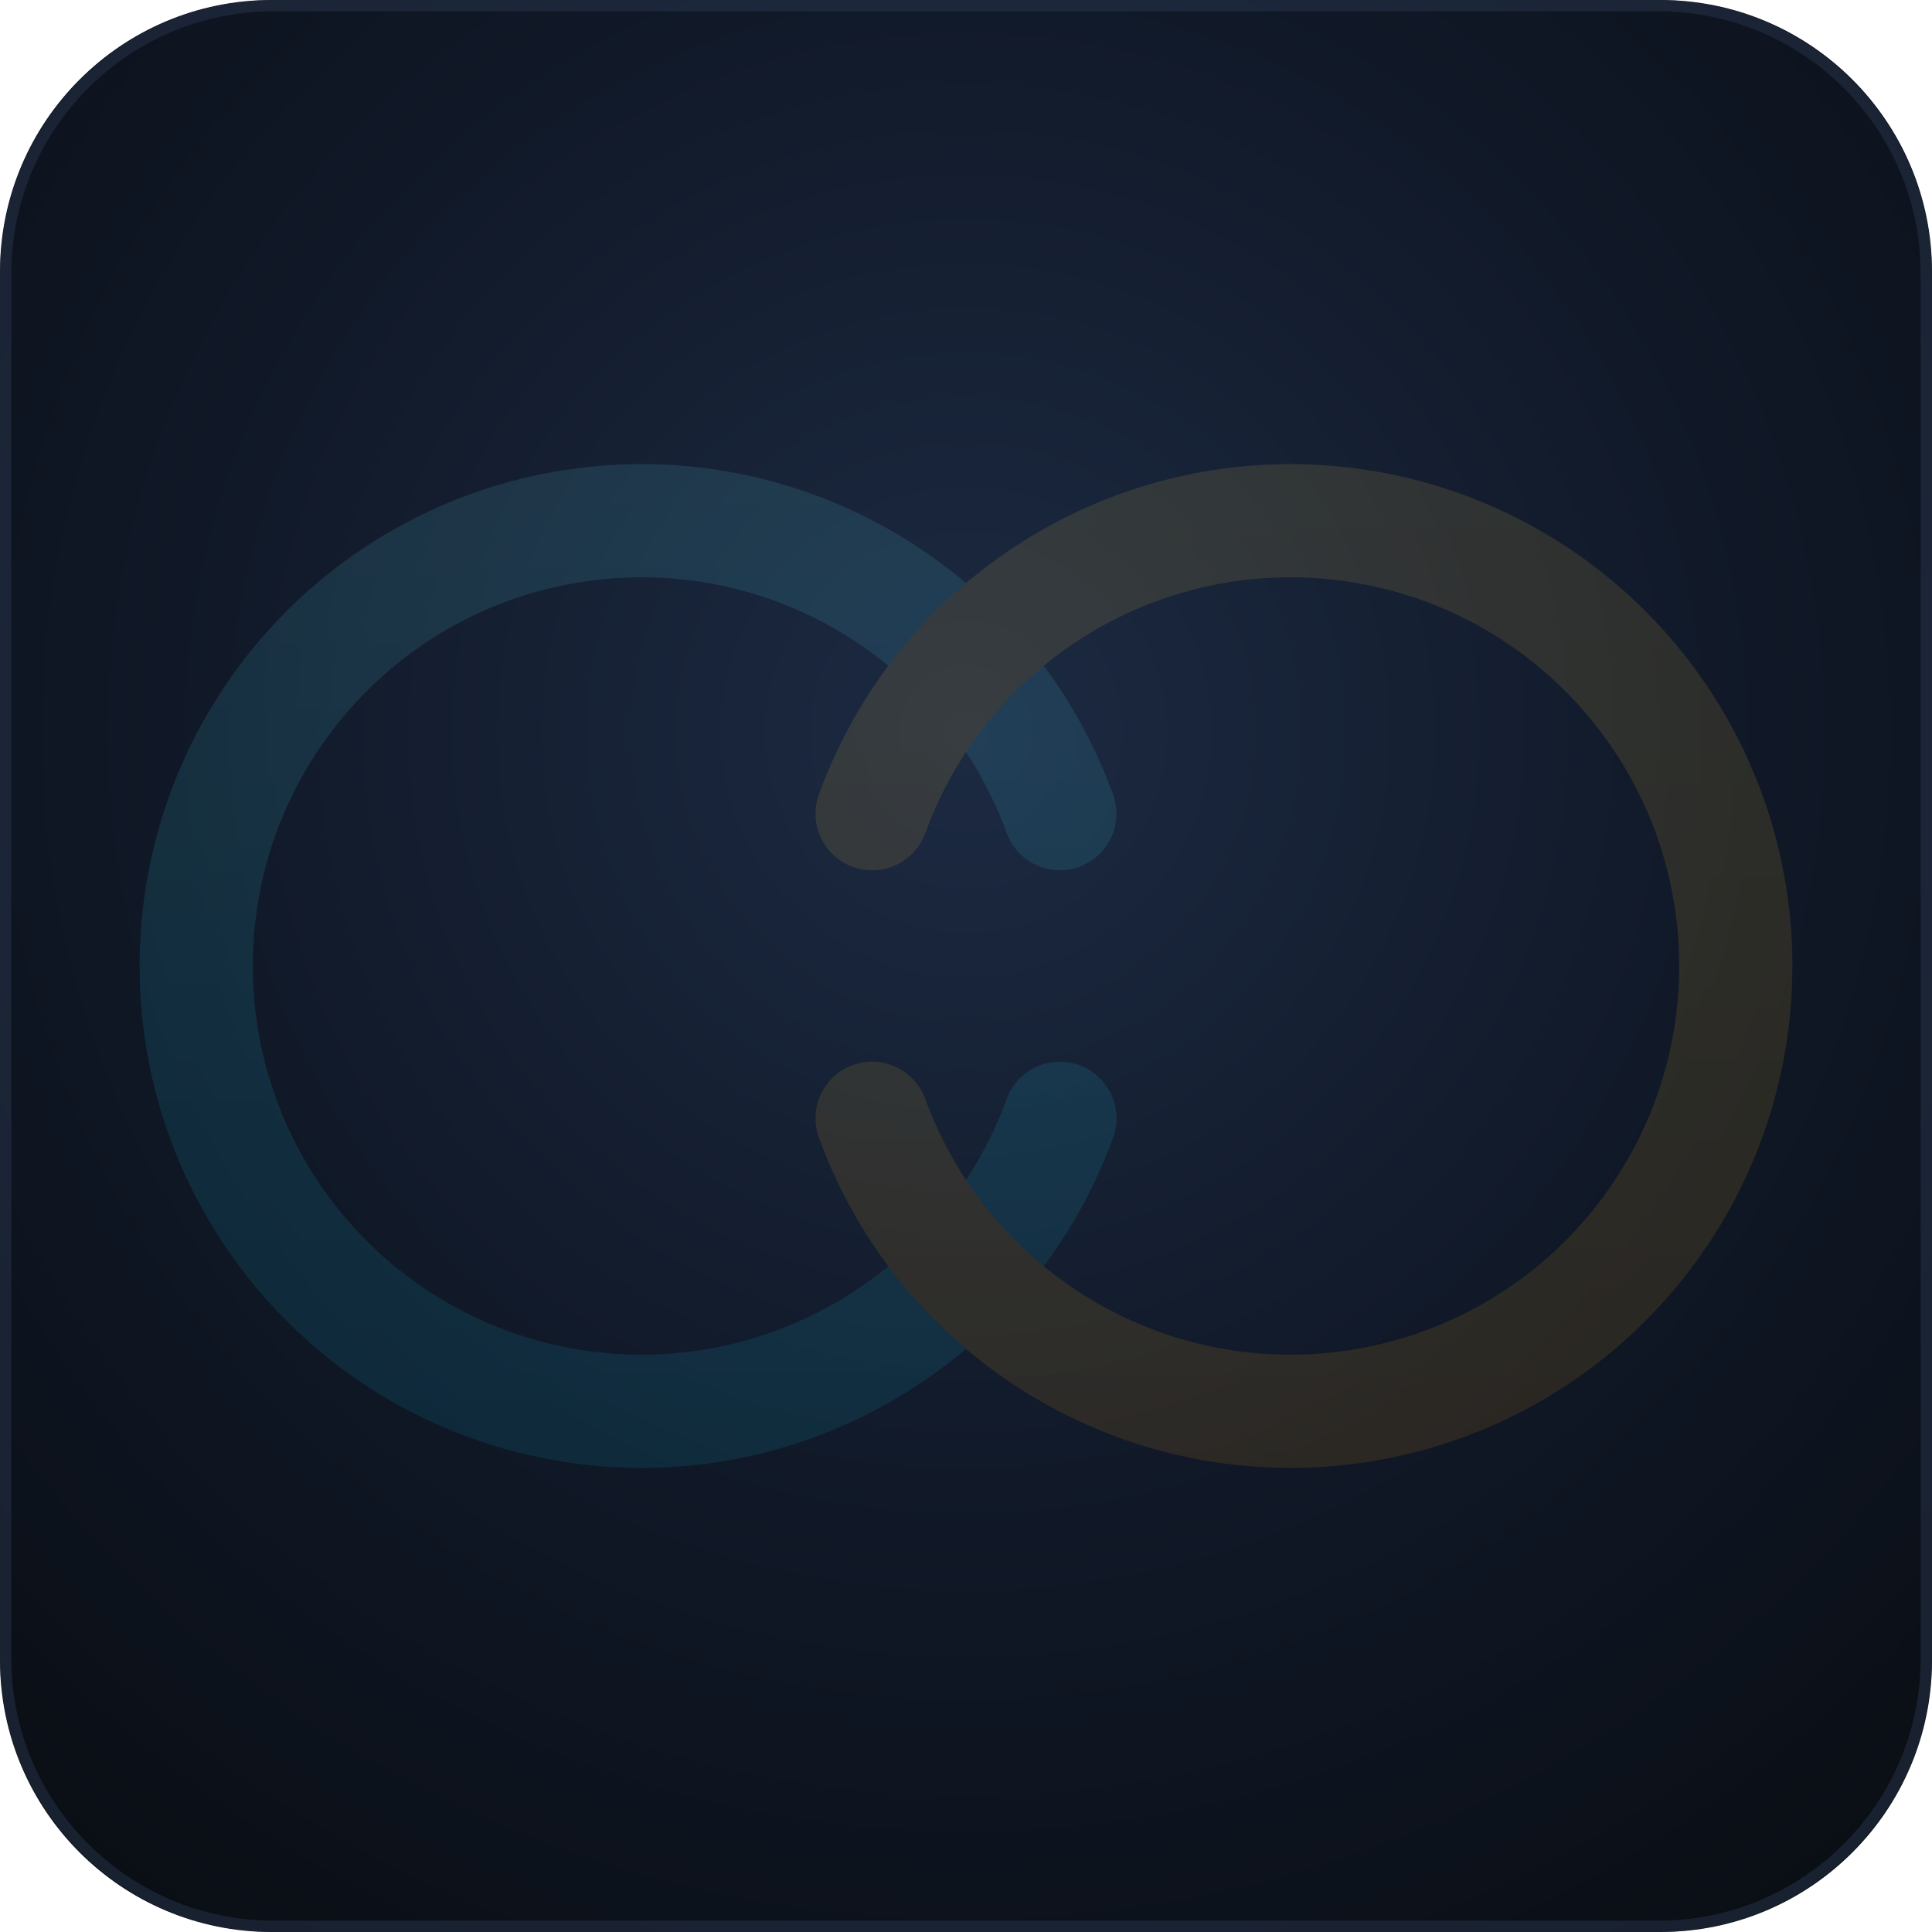
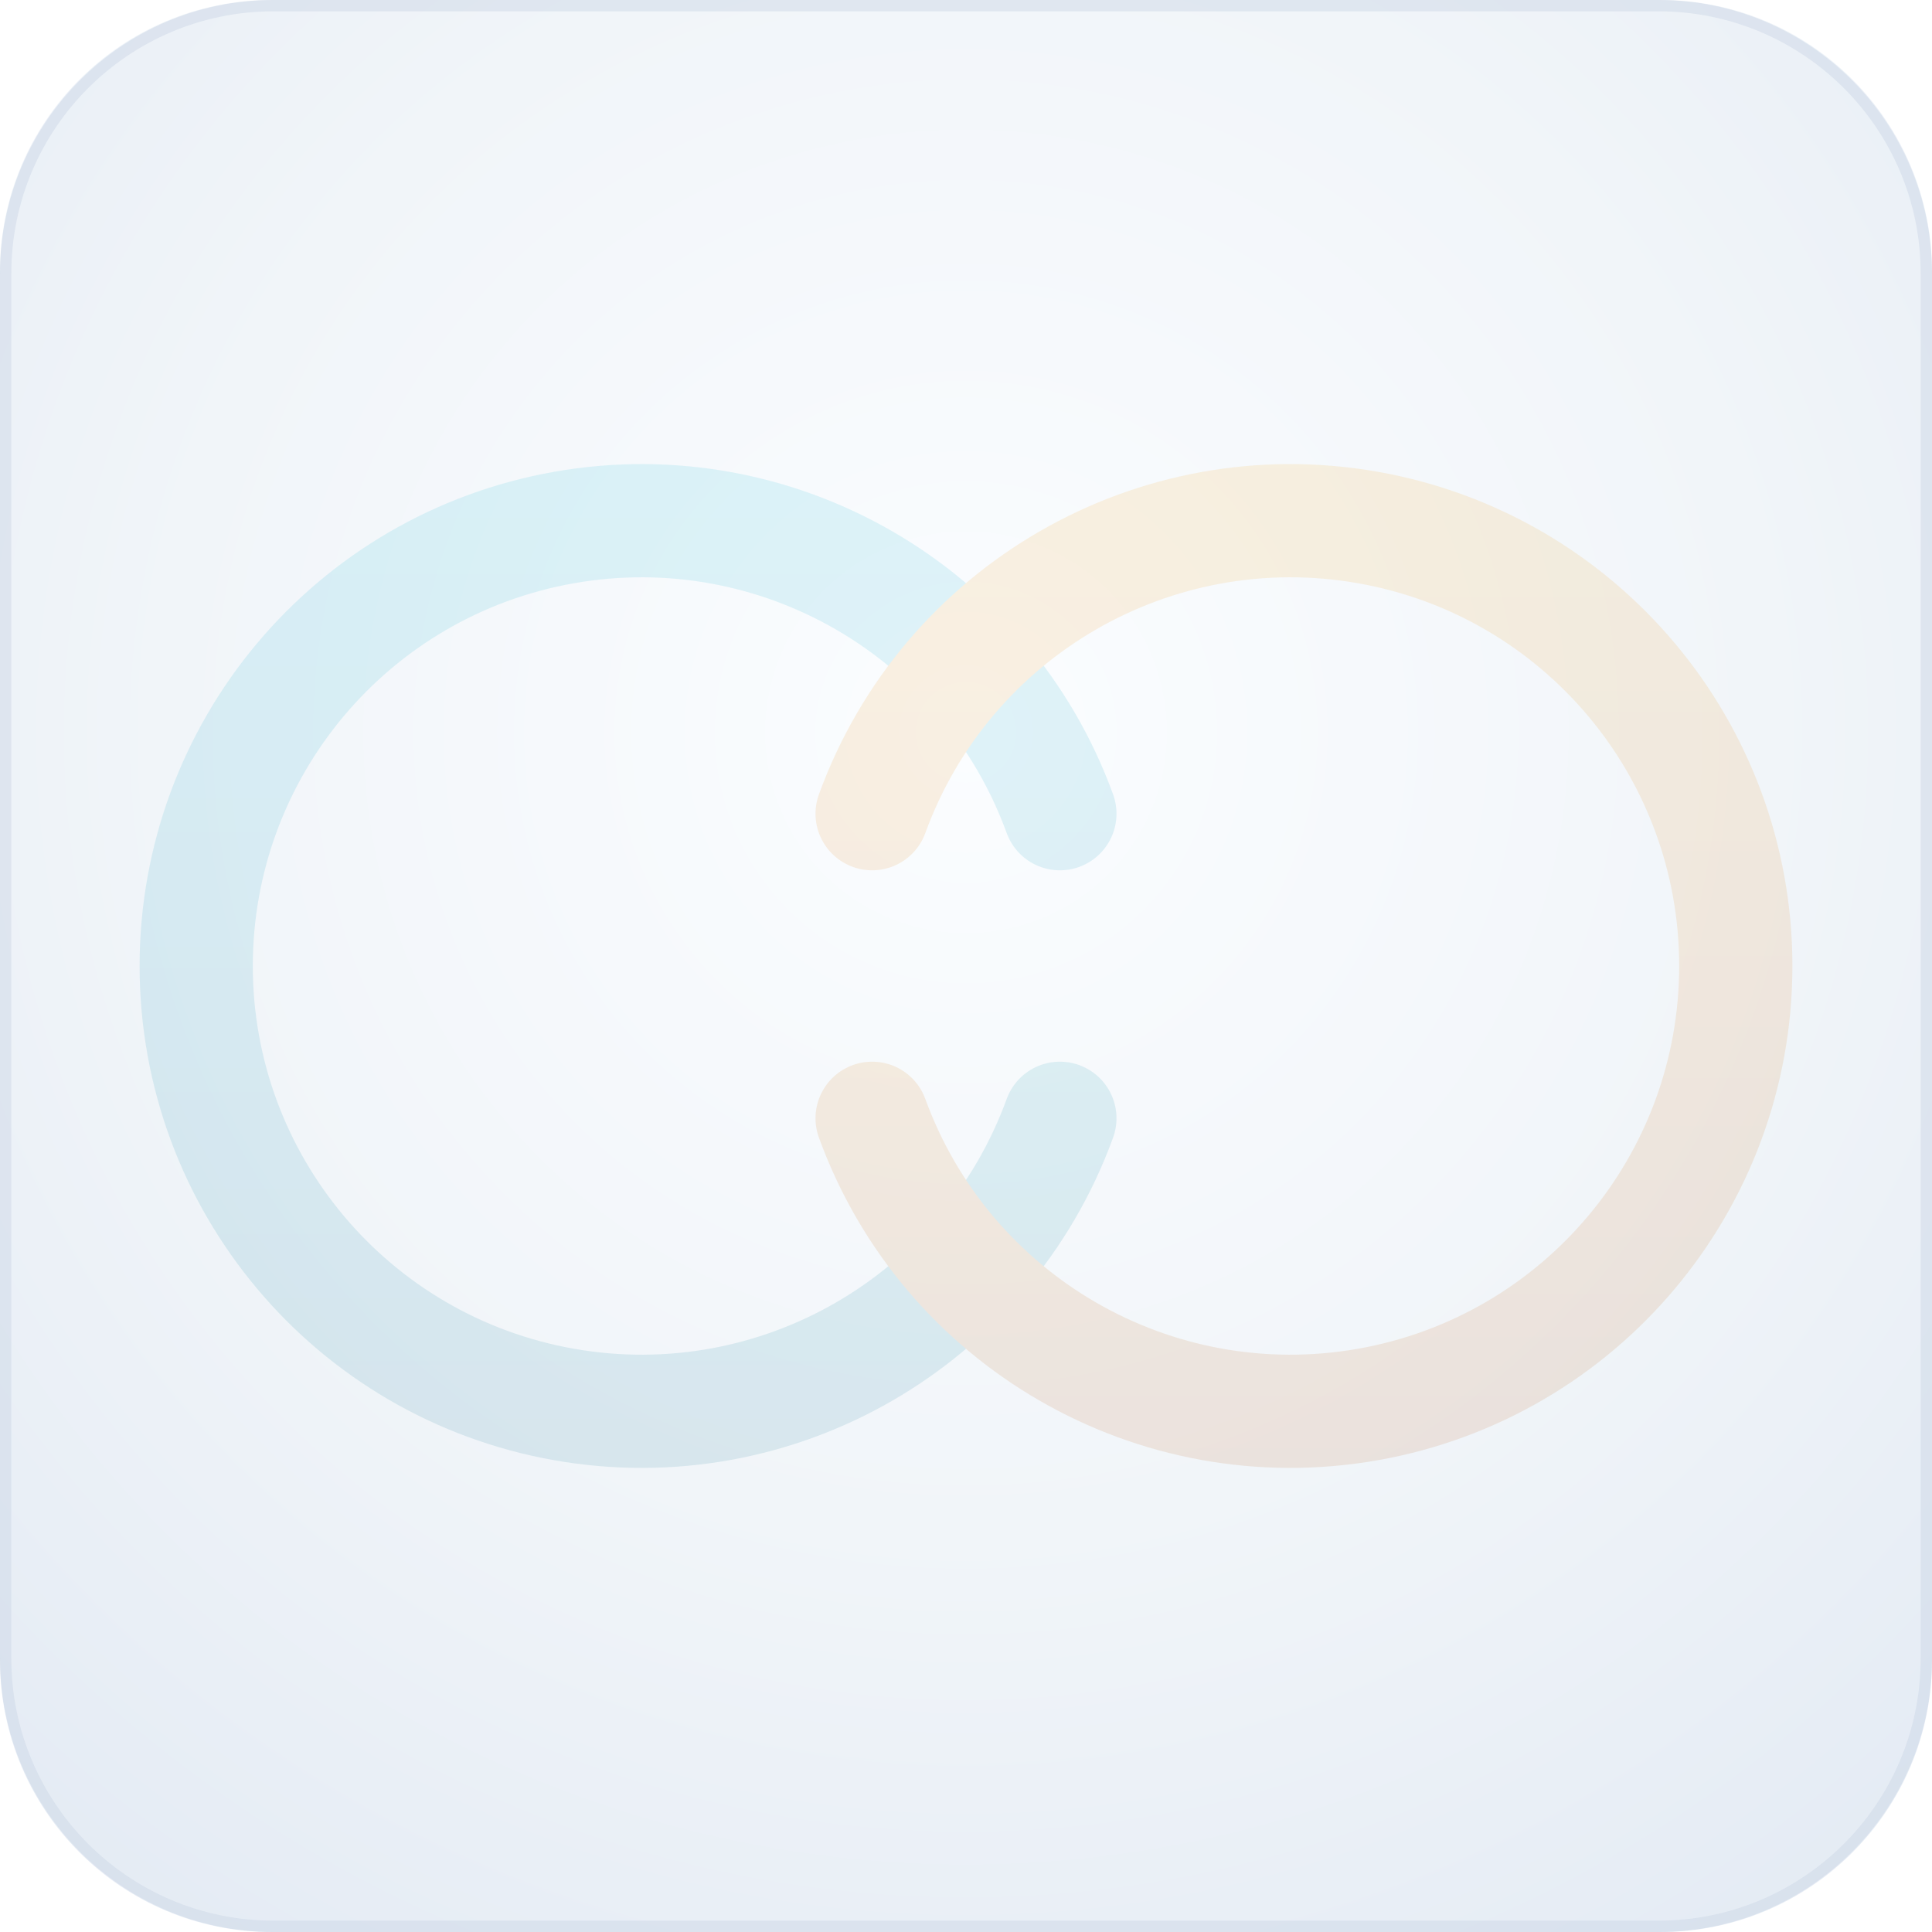
- <svg xmlns="http://www.w3.org/2000/svg" width="512" height="512" viewBox="0 0 512 512" role="img" aria-label="Everlasting 演化 Loading">
+ <svg xmlns="http://www.w3.org/2000/svg" width="512" height="512" viewBox="0 0 512 512" role="img" aria-label="Everlasting 演化 Loading(浅底)">
  <defs>
    <radialGradient id="tile" cx="0.5" cy="0.38" r="0.75">
-       <stop offset="0" stop-color="#1c2a42" />
-       <stop offset="0.55" stop-color="#101827" />
-       <stop offset="1" stop-color="#0a0e14" />
+       <stop offset="0" stop-color="#fbfdff" />
+       <stop offset="0.55" stop-color="#f1f5f9" />
+       <stop offset="1" stop-color="#e4ebf4" />
    </radialGradient>
    <filter id="glowTrack" x="-60%" y="-60%" width="220%" height="220%">
      <feGaussianBlur stdDeviation="6" result="b" />
      <feMerge>
        <feMergeNode in="b" />
        <feMergeNode in="SourceGraphic" />
      </feMerge>
    </filter>
    <filter id="glowDot" x="-350%" y="-350%" width="800%" height="800%">
      <feGaussianBlur stdDeviation="7" result="b" />
      <feMerge>
        <feMergeNode in="b" />
        <feMergeNode in="SourceGraphic" />
      </feMerge>
    </filter>
    <linearGradient id="gc" gradientUnits="userSpaceOnUse" x1="0" y1="122" x2="0" y2="392">
-       <stop offset="0" stop-color="#67e8f9" />
-       <stop offset="0.55" stop-color="#22d3ee" />
-       <stop offset="1" stop-color="#06b6d4" />
+       <stop offset="0" stop-color="#06b6d4" />
+       <stop offset="0.55" stop-color="#0891b2" />
+       <stop offset="1" stop-color="#0e7490" />
    </linearGradient>
    <linearGradient id="ga" gradientUnits="userSpaceOnUse" x1="0" y1="122" x2="0" y2="392">
-       <stop offset="0" stop-color="#fcd34d" />
-       <stop offset="0.55" stop-color="#fbbf24" />
-       <stop offset="1" stop-color="#f59e0b" />
+       <stop offset="0" stop-color="#f59e0b" />
+       <stop offset="0.55" stop-color="#d97706" />
+       <stop offset="1" stop-color="#b45309" />
    </linearGradient>
    <radialGradient id="gl">
-       <stop offset="0" stop-color="#a5f3fc" stop-opacity="0.8" />
-       <stop offset="0.45" stop-color="#a5f3fc" stop-opacity="0.3" />
-       <stop offset="1" stop-color="#a5f3fc" stop-opacity="0" />
+       <stop offset="0" stop-color="#0ea5e9" stop-opacity="0.35" />
+       <stop offset="0.45" stop-color="#0ea5e9" stop-opacity="0.12" />
+       <stop offset="1" stop-color="#0ea5e9" stop-opacity="0" />
    </radialGradient>
  </defs>
  <rect width="512" height="512" rx="72" fill="url(#tile)" />
-   <rect x="1.5" y="1.5" width="509" height="509" rx="71" fill="none" stroke="#2a3850" stroke-width="3" opacity="0.45" />
+   <rect x="1.5" y="1.5" width="509" height="509" rx="71" fill="none" stroke="#c9d4e4" stroke-width="3" opacity="0.45" />
  <g fill="none" stroke-width="30" stroke-linecap="round" opacity="0.12">
    <path d="M 280.88 215.64 A 118 118 0 1 0 280.88 296.36" stroke="url(#gc)" />
    <path d="M 231.12 215.64 A 118 118 0 1 1 231.12 296.36" stroke="url(#ga)" />
  </g>
-   <circle cx="256" cy="256" r="4.5" fill="#f8fafc" opacity="0">
+   <circle cx="256" cy="256" r="4.5" fill="#1e293b" opacity="0">
    <animate attributeName="opacity" values="0;0;0.75;0.75;0" keyTimes="0;0.90;0.93;0.98;1" dur="8s" repeatCount="indefinite" />
  </circle>
  <g transform="translate(256 256)">
    <g>
      <animateTransform attributeName="transform" type="rotate" values="-24;0;0;20" keyTimes="0;0.25;0.80;1" dur="8s" repeatCount="indefinite" />
      <g>
        <animateTransform attributeName="transform" type="scale" values="1.22;1;1;1.22;1.22" keyTimes="0;0.25;0.80;0.88;1" dur="8s" repeatCount="indefinite" />
        <g transform="translate(-256 -256)">
          <g fill="none" stroke-width="16" stroke-linecap="round" opacity="0">
            <animate attributeName="opacity" values="0;1;1;0;0.6;0;0" keyTimes="0;0.05;0.30;0.40;0.80;0.88;1" dur="8s" repeatCount="indefinite" />
            <path pathLength="100" d="M 280.88 215.64 A 118 118 0 1 0 280.88 296.36" stroke="url(#gc)" stroke-dasharray="0.01 7.682" />
            <path pathLength="100" d="M 231.12 215.64 A 118 118 0 1 1 231.12 296.36" stroke="url(#ga)" stroke-dasharray="0.01 7.682" />
          </g>
        </g>
      </g>
    </g>
  </g>
  <g fill="none" stroke-width="30" stroke-linecap="round" opacity="0">
    <animate attributeName="opacity" values="0;0;1;1;0;0" keyTimes="0;0.25;0.28;0.80;0.90;1" dur="8s" repeatCount="indefinite" />
    <path pathLength="100" d="M 280.88 215.64 A 118 118 0 1 0 280.88 296.36" stroke="url(#gc)" stroke-dasharray="100 100" stroke-dashoffset="100">
      <animate attributeName="stroke-dashoffset" values="100;100;0;0" keyTimes="0;0.25;0.40;1" calcMode="spline" keySplines="0 0 1 1;0.3 0 0.2 1;0 0 1 1" dur="8s" repeatCount="indefinite" />
    </path>
    <path pathLength="100" d="M 231.12 215.64 A 118 118 0 1 1 231.12 296.36" stroke="url(#ga)" stroke-dasharray="100 100" stroke-dashoffset="100">
      <animate attributeName="stroke-dashoffset" values="100;100;0;0" keyTimes="0;0.25;0.40;1" calcMode="spline" keySplines="0 0 1 1;0.3 0 0.2 1;0 0 1 1" dur="8s" repeatCount="indefinite" />
    </path>
  </g>
-   <circle cx="256" cy="256" r="8" fill="none" stroke="#dff6ff" stroke-width="4" opacity="0">
+   <circle cx="256" cy="256" r="8" fill="none" stroke="#0ea5e9" stroke-width="4" opacity="0">
    <animate attributeName="r" values="8;8;64;64" keyTimes="0;0.40;0.52;1" dur="8s" repeatCount="indefinite" />
    <animate attributeName="opacity" values="0;0;0.9;0;0" keyTimes="0;0.40;0.415;0.52;1" dur="8s" repeatCount="indefinite" />
  </circle>
-   <circle cx="256" cy="256" r="150" fill="none" stroke="#22d3ee" stroke-width="3" opacity="0">
+   <circle cx="256" cy="256" r="150" fill="none" stroke="#0891b2" stroke-width="3" opacity="0">
    <animate attributeName="r" values="150;150;10;10" keyTimes="0;0.80;0.90;1" dur="8s" repeatCount="indefinite" />
    <animate attributeName="opacity" values="0;0;0.5;0;0" keyTimes="0;0.80;0.81;0.90;1" dur="8s" repeatCount="indefinite" />
  </circle>
  <circle cx="256" cy="256" r="40" fill="url(#gl)" opacity="0">
    <animate attributeName="opacity" values="0;0;0.85;0.85;0.85;0;0" keyTimes="0;0.40;0.44;0.47;0.80;0.86;1" dur="8s" repeatCount="indefinite" />
  </circle>
-   <circle cx="256" cy="256" r="0" fill="#f8fafc" filter="url(#glowDot)">
+   <circle cx="256" cy="256" r="0" fill="#1e293b" filter="url(#glowDot)">
    <animate attributeName="r" values="0;0;15;13;13;0;0" keyTimes="0;0.40;0.44;0.47;0.80;0.86;1" dur="8s" repeatCount="indefinite" />
  </circle>
  <g opacity="0">
    <animate attributeName="opacity" values="0;0;1;1;0;0" keyTimes="0;0.45;0.48;0.75;0.78;1" dur="8s" repeatCount="indefinite" />
    <g fill="none" stroke-width="30" stroke-linecap="round" filter="url(#glowTrack)">
      <path pathLength="100" d="M 280.88 215.64 A 118 118 0 1 0 280.88 296.36" stroke="url(#gc)" stroke-dasharray="16 84" stroke-dashoffset="16">
        <animate attributeName="stroke-dashoffset" values="16;-84" dur="2.16s" repeatCount="indefinite" />
      </path>
      <path pathLength="100" d="M 231.12 296.36 A 118 118 0 1 0 231.12 215.64" stroke="url(#ga)" stroke-dasharray="16 84" stroke-dashoffset="16">
        <animate attributeName="stroke-dashoffset" values="16;-84" dur="2.16s" begin="-1.08s" repeatCount="indefinite" />
      </path>
    </g>
    <g filter="url(#glowDot)">
-       <circle r="9.5" fill="#eaffff">
+       <circle r="9.5" fill="#0e7490">
        <animateMotion dur="2.16s" repeatCount="indefinite">
          <mpath href="#evC" />
        </animateMotion>
      </circle>
-       <circle r="9.5" fill="#fff6dd">
+       <circle r="9.5" fill="#b45309">
        <animateMotion dur="2.16s" begin="-1.08s" repeatCount="indefinite">
          <mpath href="#evA" />
        </animateMotion>
      </circle>
    </g>
  </g>
  <path id="evC" d="M 280.88 215.64 A 118 118 0 1 0 280.88 296.36" fill="none" stroke="none" />
  <path id="evA" d="M 231.12 296.36 A 118 118 0 1 0 231.12 215.64" fill="none" stroke="none" />
</svg>
